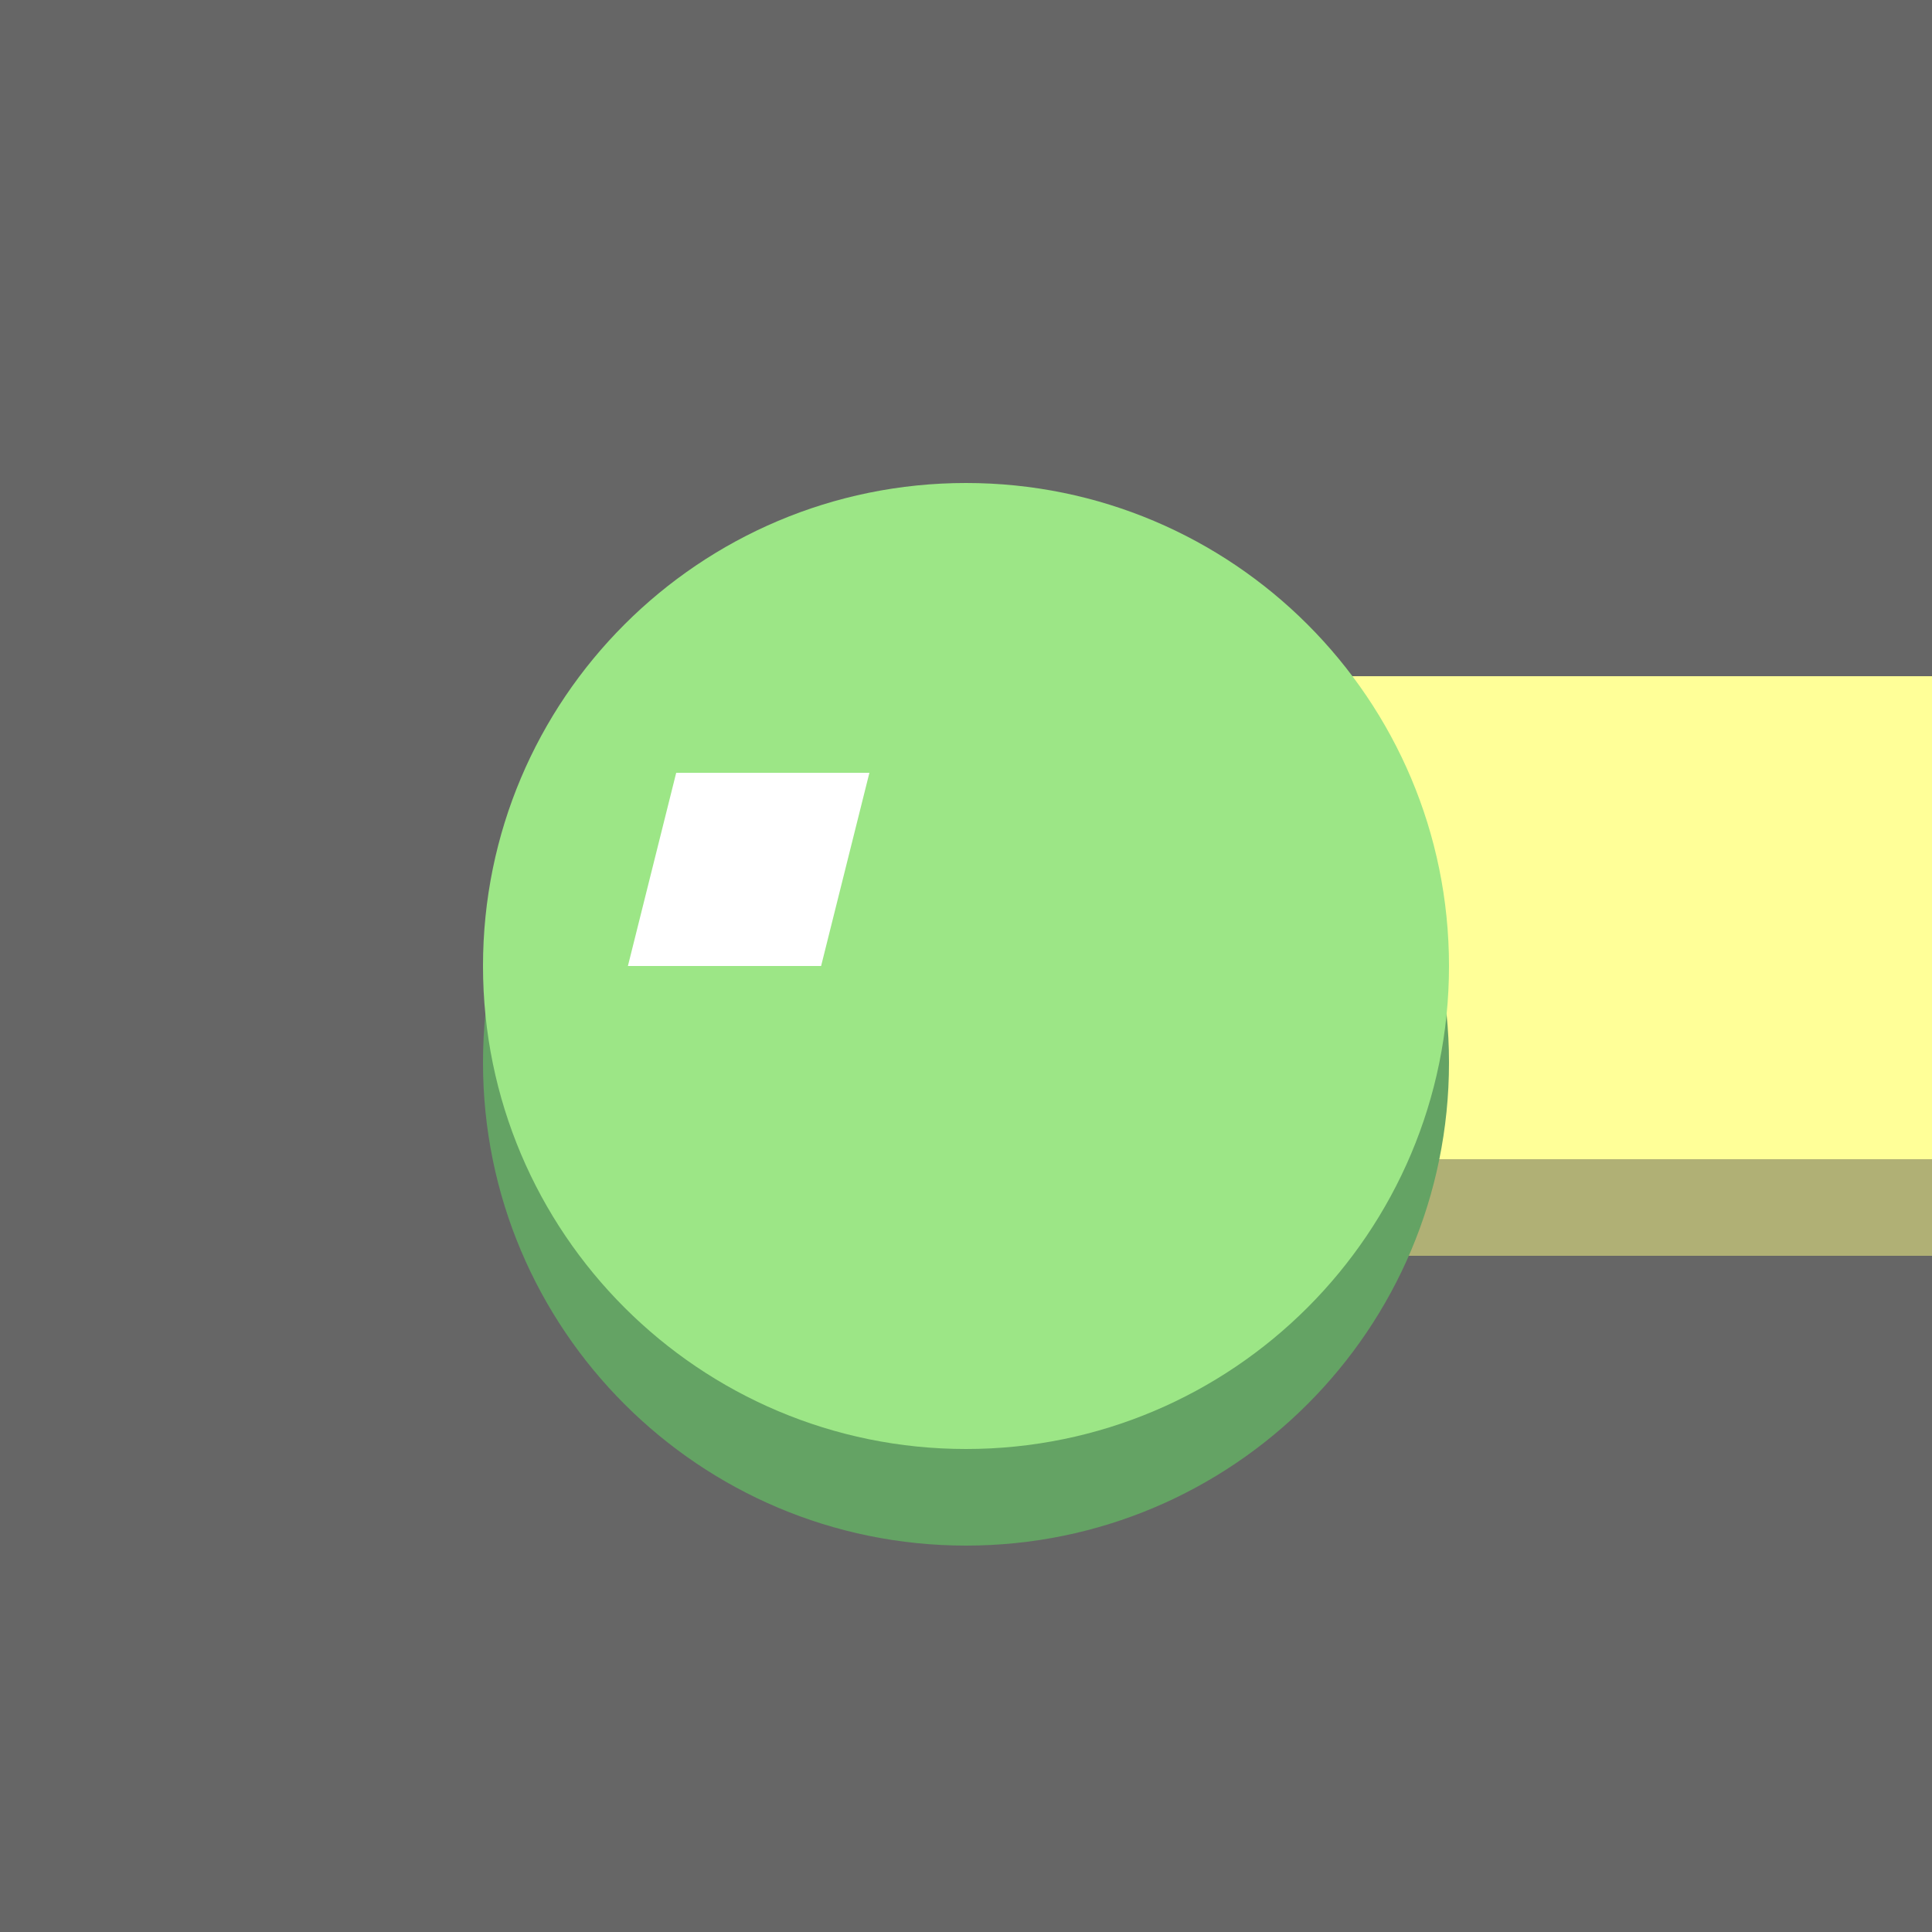
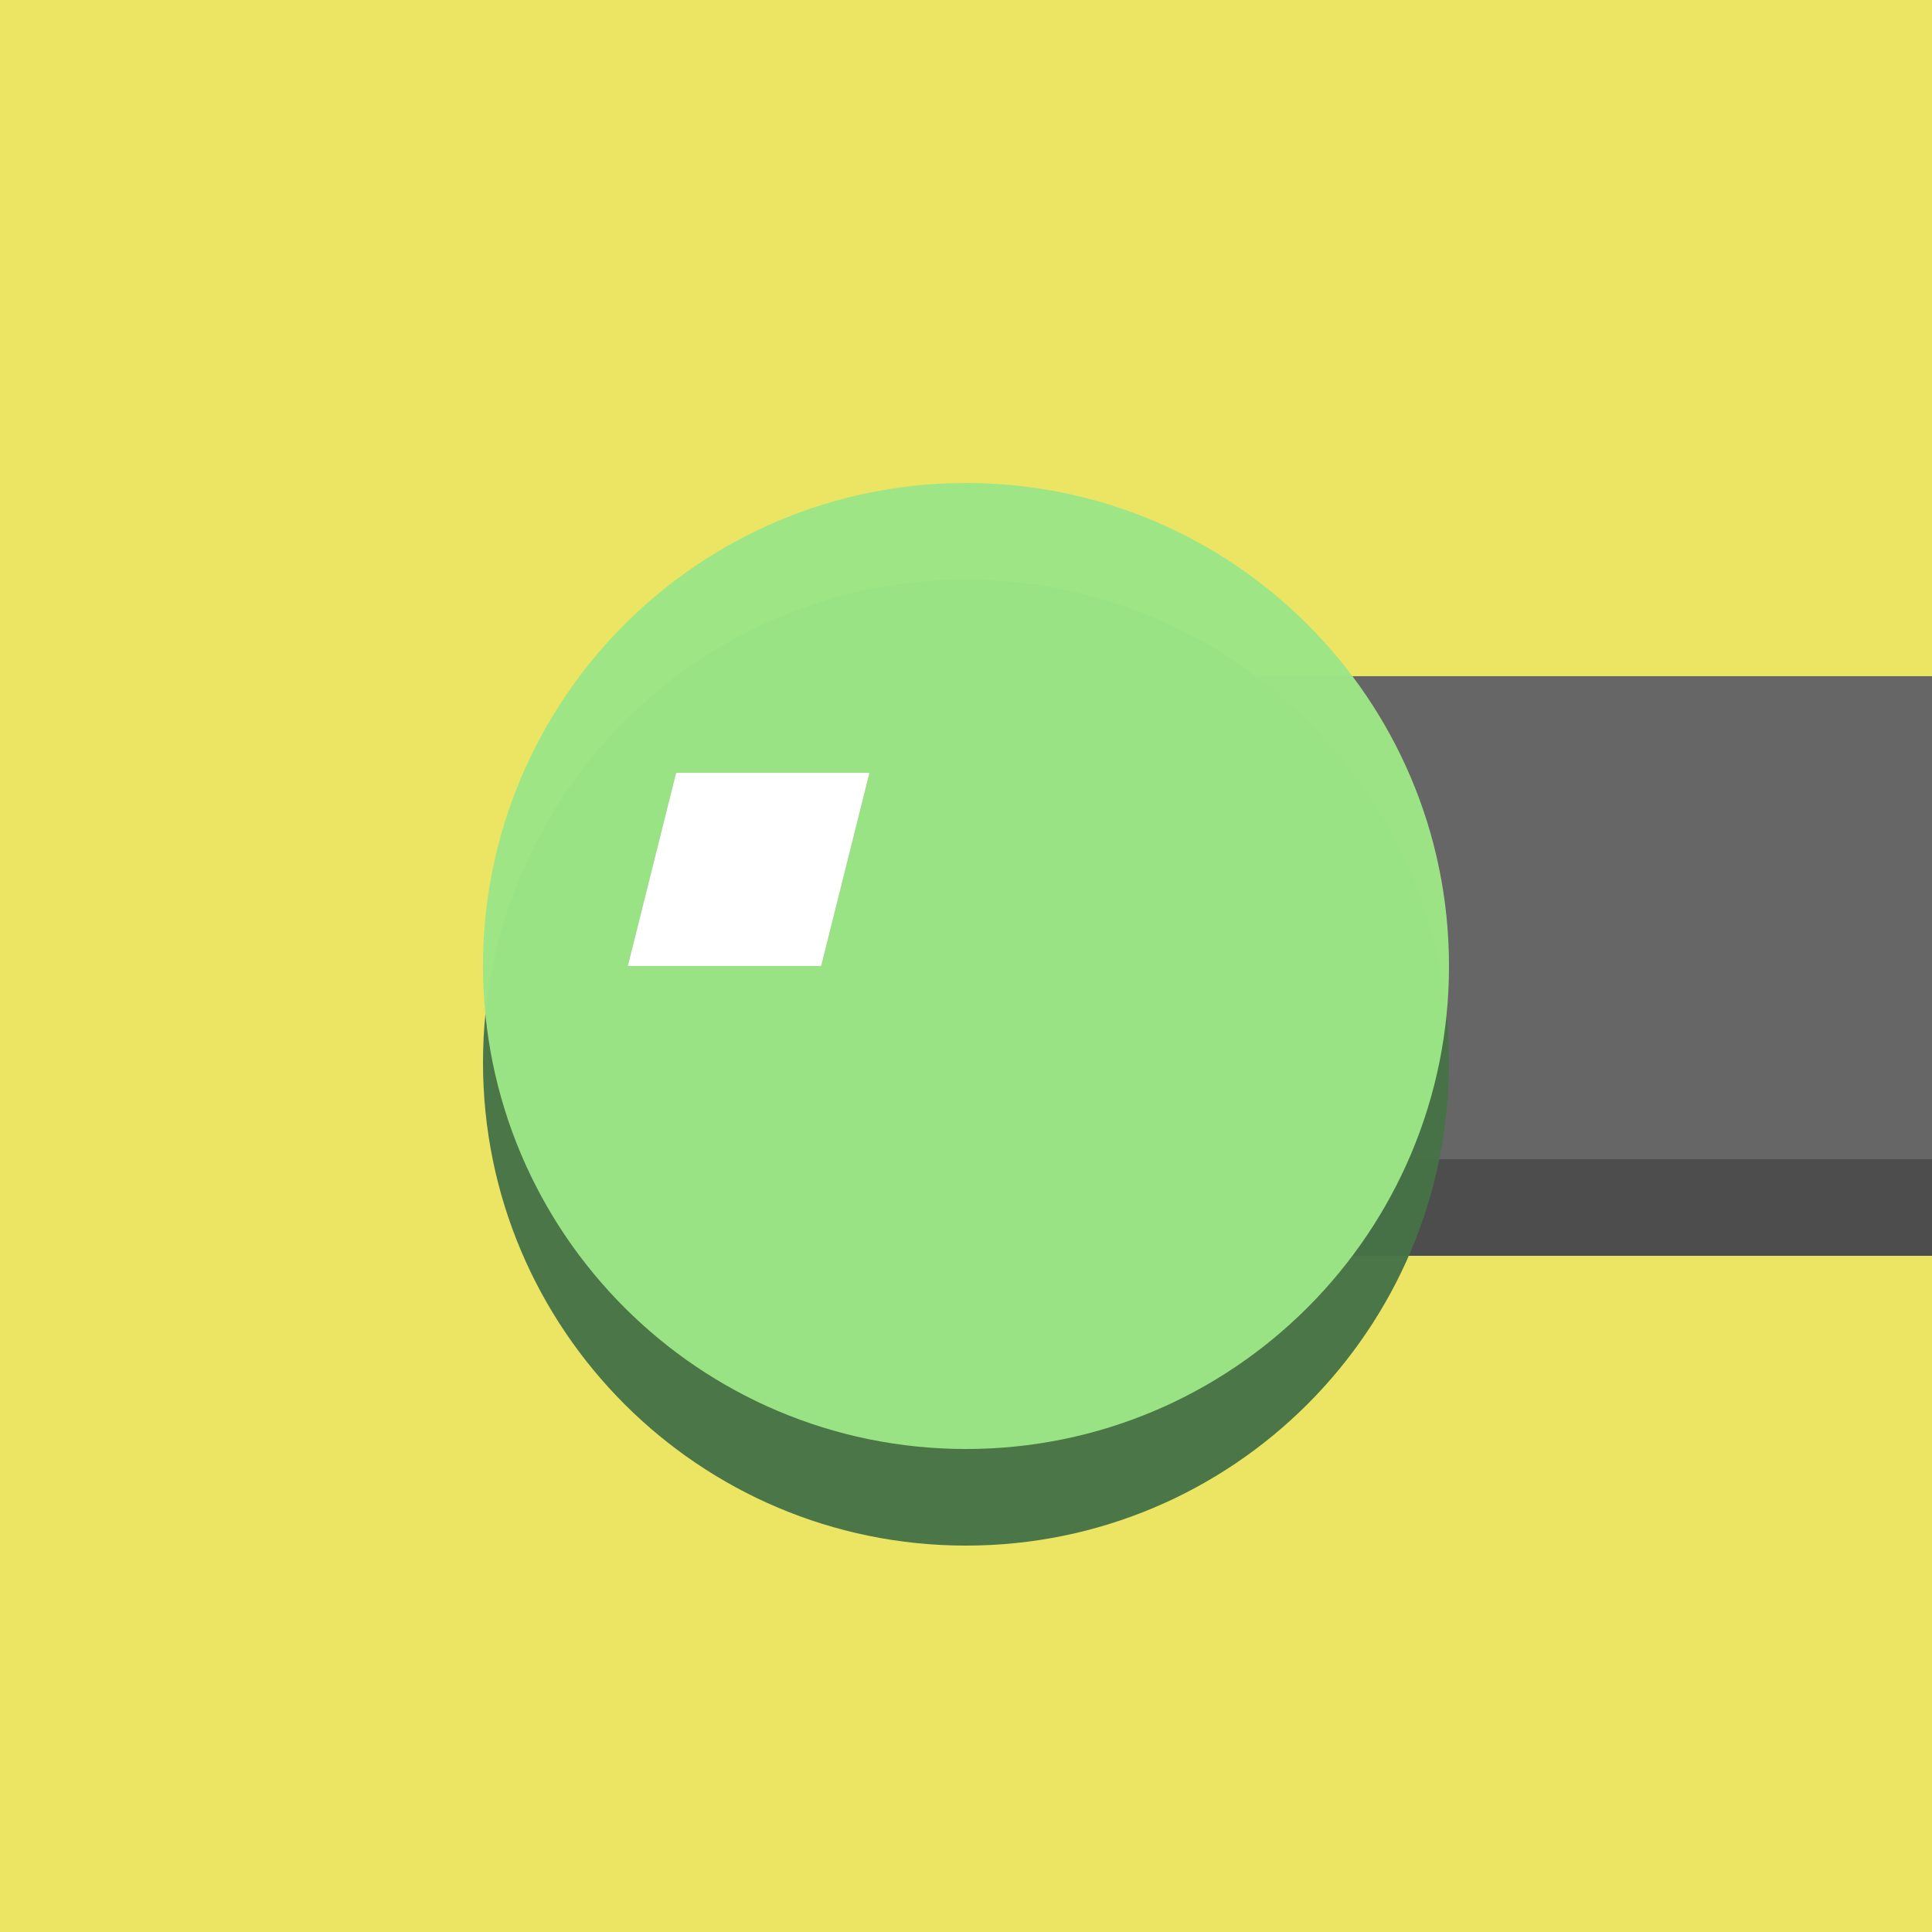
<svg xmlns="http://www.w3.org/2000/svg" width="100mm" height="100mm" viewBox="0 0 100 100" version="1.1" id="svg8">
  <defs id="defs2" />
  <g id="layer1" transform="translate(0,-197)">
-     <rect style="opacity:1;fill:#666666;fill-opacity:1;stroke:none;stroke-width:3;stroke-linecap:square;stroke-linejoin:miter;stroke-miterlimit:4;stroke-dasharray:none;stroke-opacity:1" id="rect4538" width="100" height="100" x="0" y="197" />
-     <rect style="opacity:1;fill:#b0b075;fill-opacity:1;stroke:none;stroke-width:3;stroke-linecap:square;stroke-linejoin:miter;stroke-miterlimit:4;stroke-dasharray:none;stroke-opacity:1" id="rect4519-2" width="50" height="25" x="50" y="237" />
-     <rect style="opacity:1;fill:#ffff98;fill-opacity:1;stroke:none;stroke-width:3;stroke-linecap:square;stroke-linejoin:miter;stroke-miterlimit:4;stroke-dasharray:none;stroke-opacity:1" id="rect4519" width="50" height="25" x="50" y="232" />
-     <circle style="opacity:1;fill:#64a364;fill-opacity:1;stroke:none;stroke-width:3;stroke-linecap:square;stroke-linejoin:miter;stroke-miterlimit:4;stroke-dasharray:none;stroke-opacity:1" id="path4502-6" cx="50" cy="252" r="25" />
-     <circle style="opacity:1;fill:#9ce686;fill-opacity:1;stroke:none;stroke-width:3;stroke-linecap:square;stroke-linejoin:miter;stroke-miterlimit:4;stroke-dasharray:none;stroke-opacity:1" id="path4502" cx="50" cy="247" r="25" />
+     <rect style="opacity:1;fill:#ebe563;fill-opacity:1;stroke:none;stroke-width:3;stroke-linecap:square;stroke-linejoin:miter;stroke-miterlimit:4;stroke-dasharray:none;stroke-opacity:1" id="rect4538" width="100" height="100" x="0" y="197" />
+     <rect style="opacity:1;fill:#4d4d4d;fill-opacity:1;stroke:none;stroke-width:3;stroke-linecap:square;stroke-linejoin:miter;stroke-miterlimit:4;stroke-dasharray:none;stroke-opacity:1" id="rect4519-2" width="50" height="25" x="50" y="237" />
+     <rect style="opacity:1;fill:#666666;fill-opacity:1;stroke:none;stroke-width:3;stroke-linecap:square;stroke-linejoin:miter;stroke-miterlimit:4;stroke-dasharray:none;stroke-opacity:1" id="rect4519" width="50" height="25" x="50" y="232" />
+     <circle style="opacity:1;fill:#477347;fill-opacity:0.967;stroke:none;stroke-width:3;stroke-linecap:square;stroke-linejoin:miter;stroke-miterlimit:4;stroke-dasharray:none;stroke-opacity:1" id="path4502-6" cx="50" cy="252" r="25" />
+     <circle style="opacity:1;fill:#9ce686;fill-opacity:0.971;stroke:none;stroke-width:3;stroke-linecap:square;stroke-linejoin:miter;stroke-miterlimit:4;stroke-dasharray:none;stroke-opacity:1" id="path4502" cx="50" cy="247" r="25" />
    <path style="fill:#ffffff;fill-opacity:1;stroke:none;stroke-width:0.265px;stroke-linecap:butt;stroke-linejoin:miter;stroke-opacity:1" d="m 35,237 h 10 l -2.5,10 -10,0 z" id="path4558" />
  </g>
</svg>
